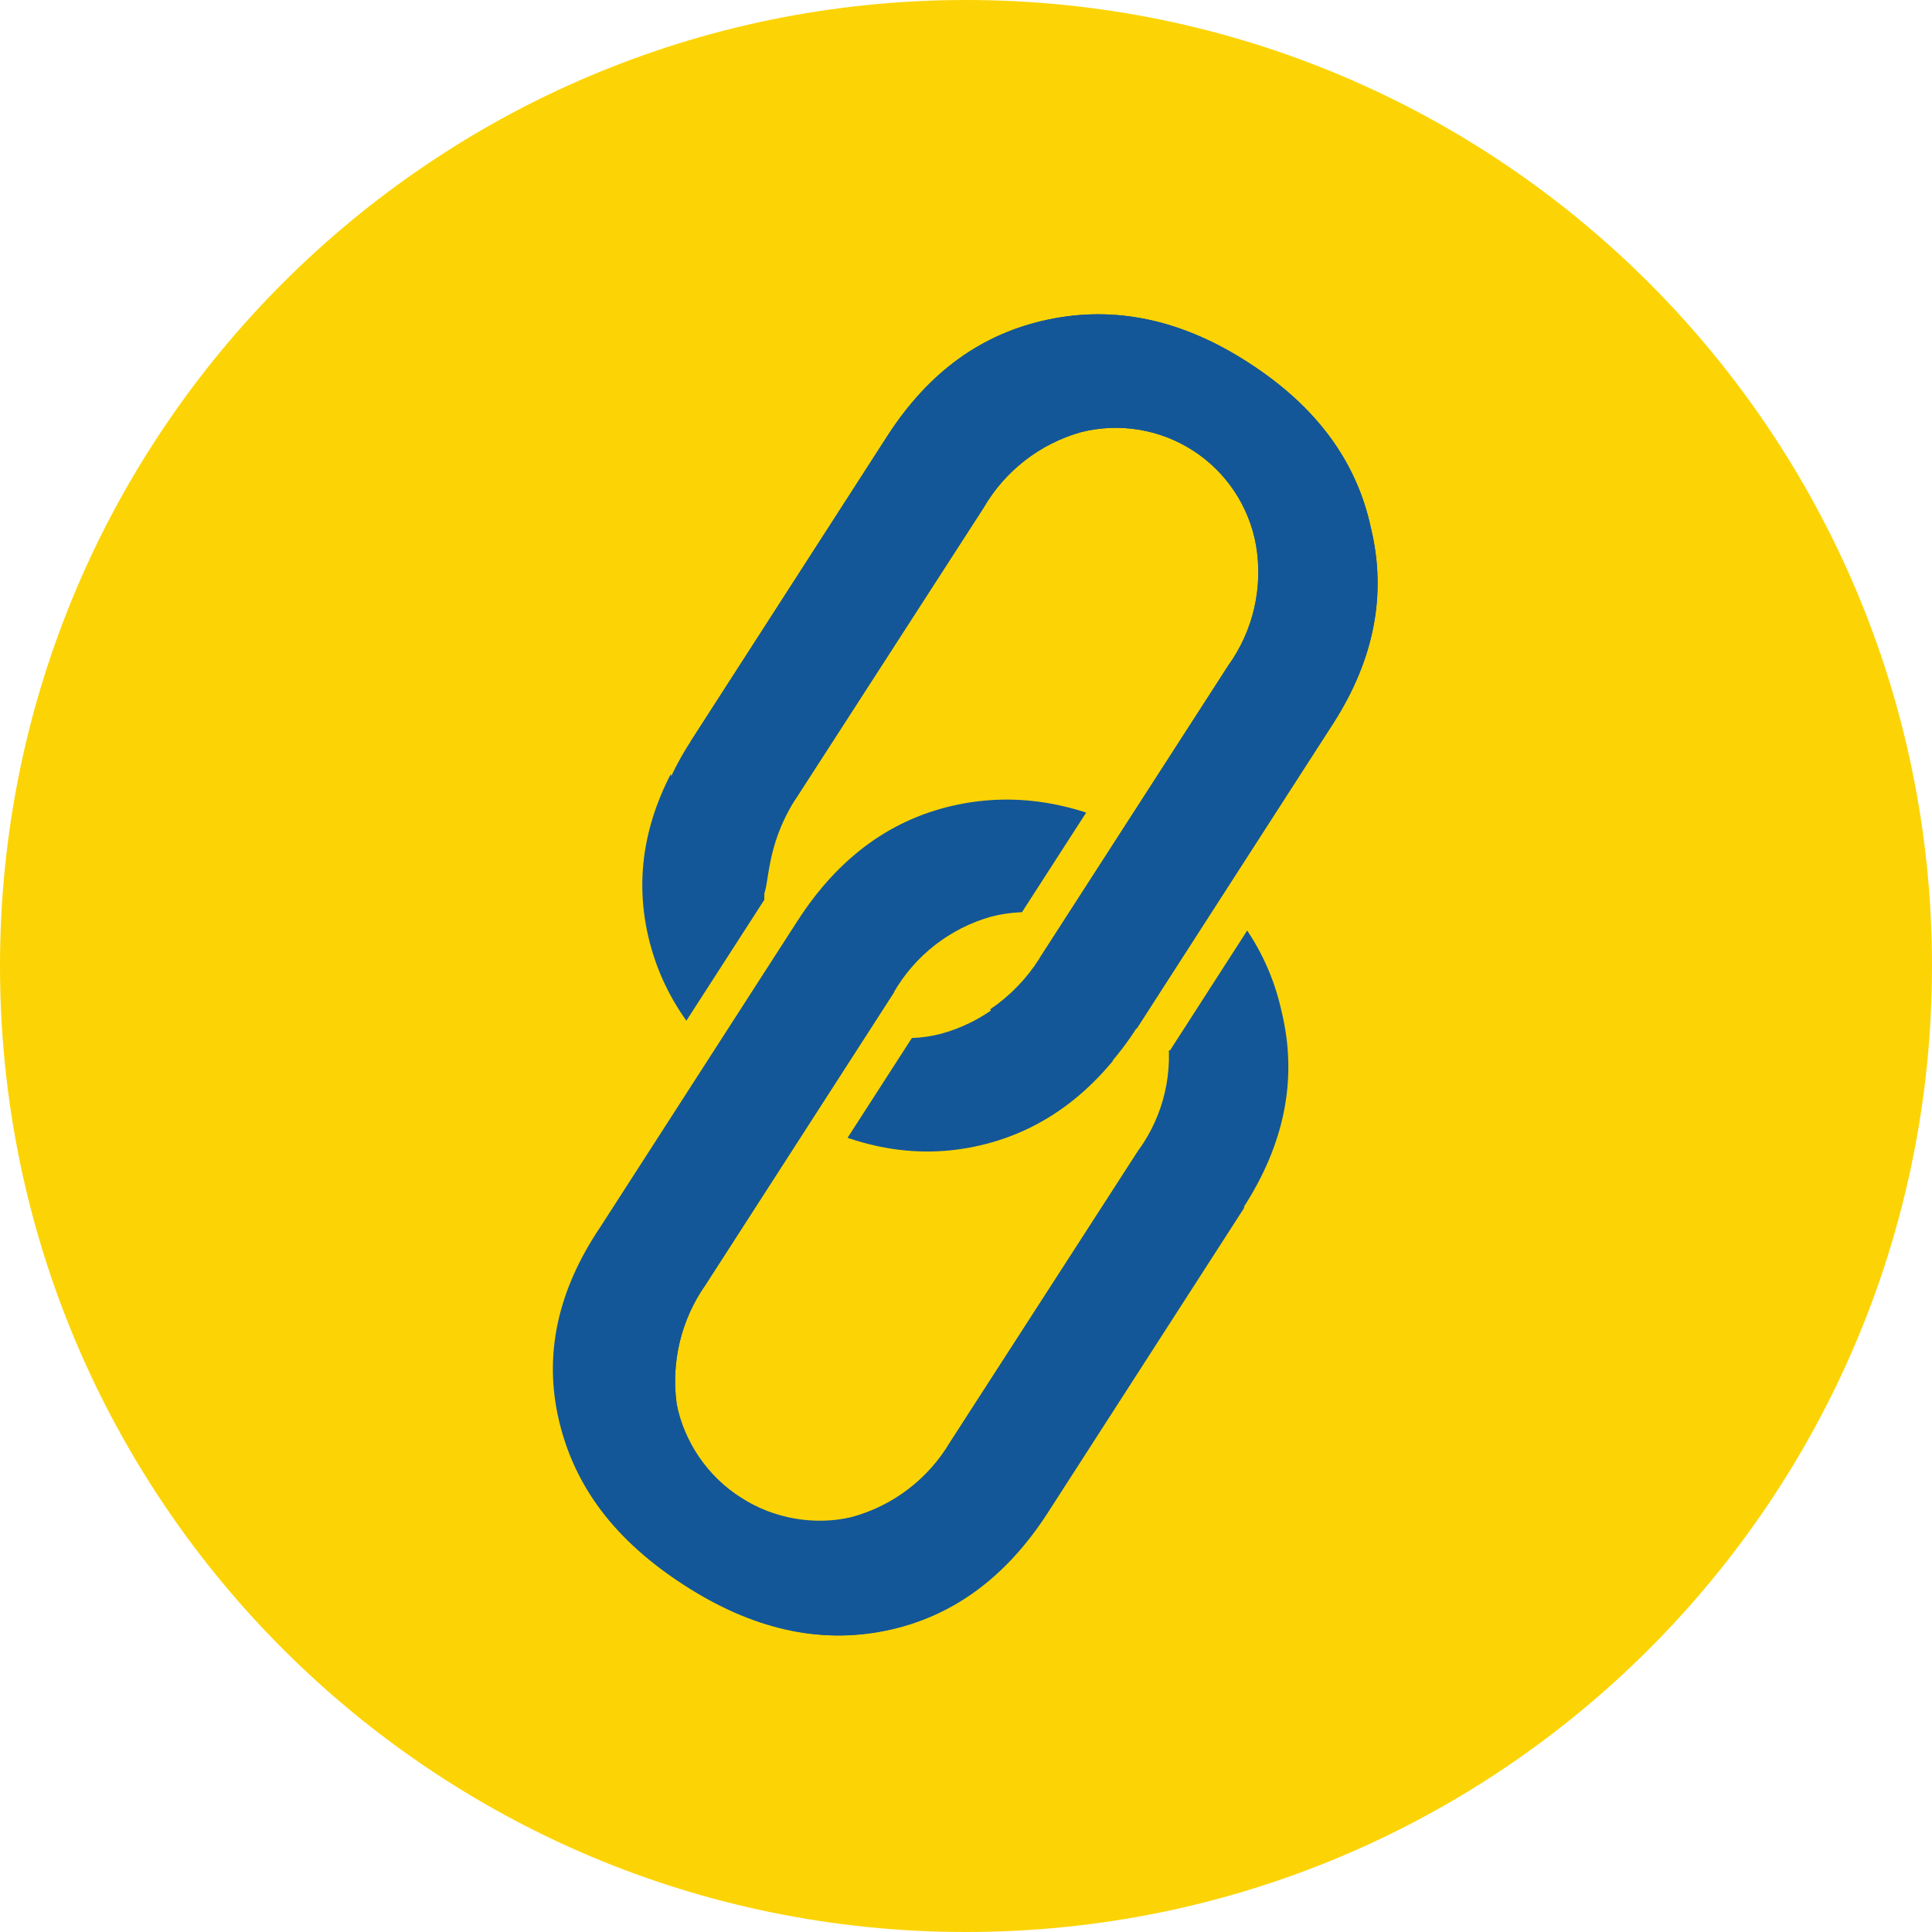
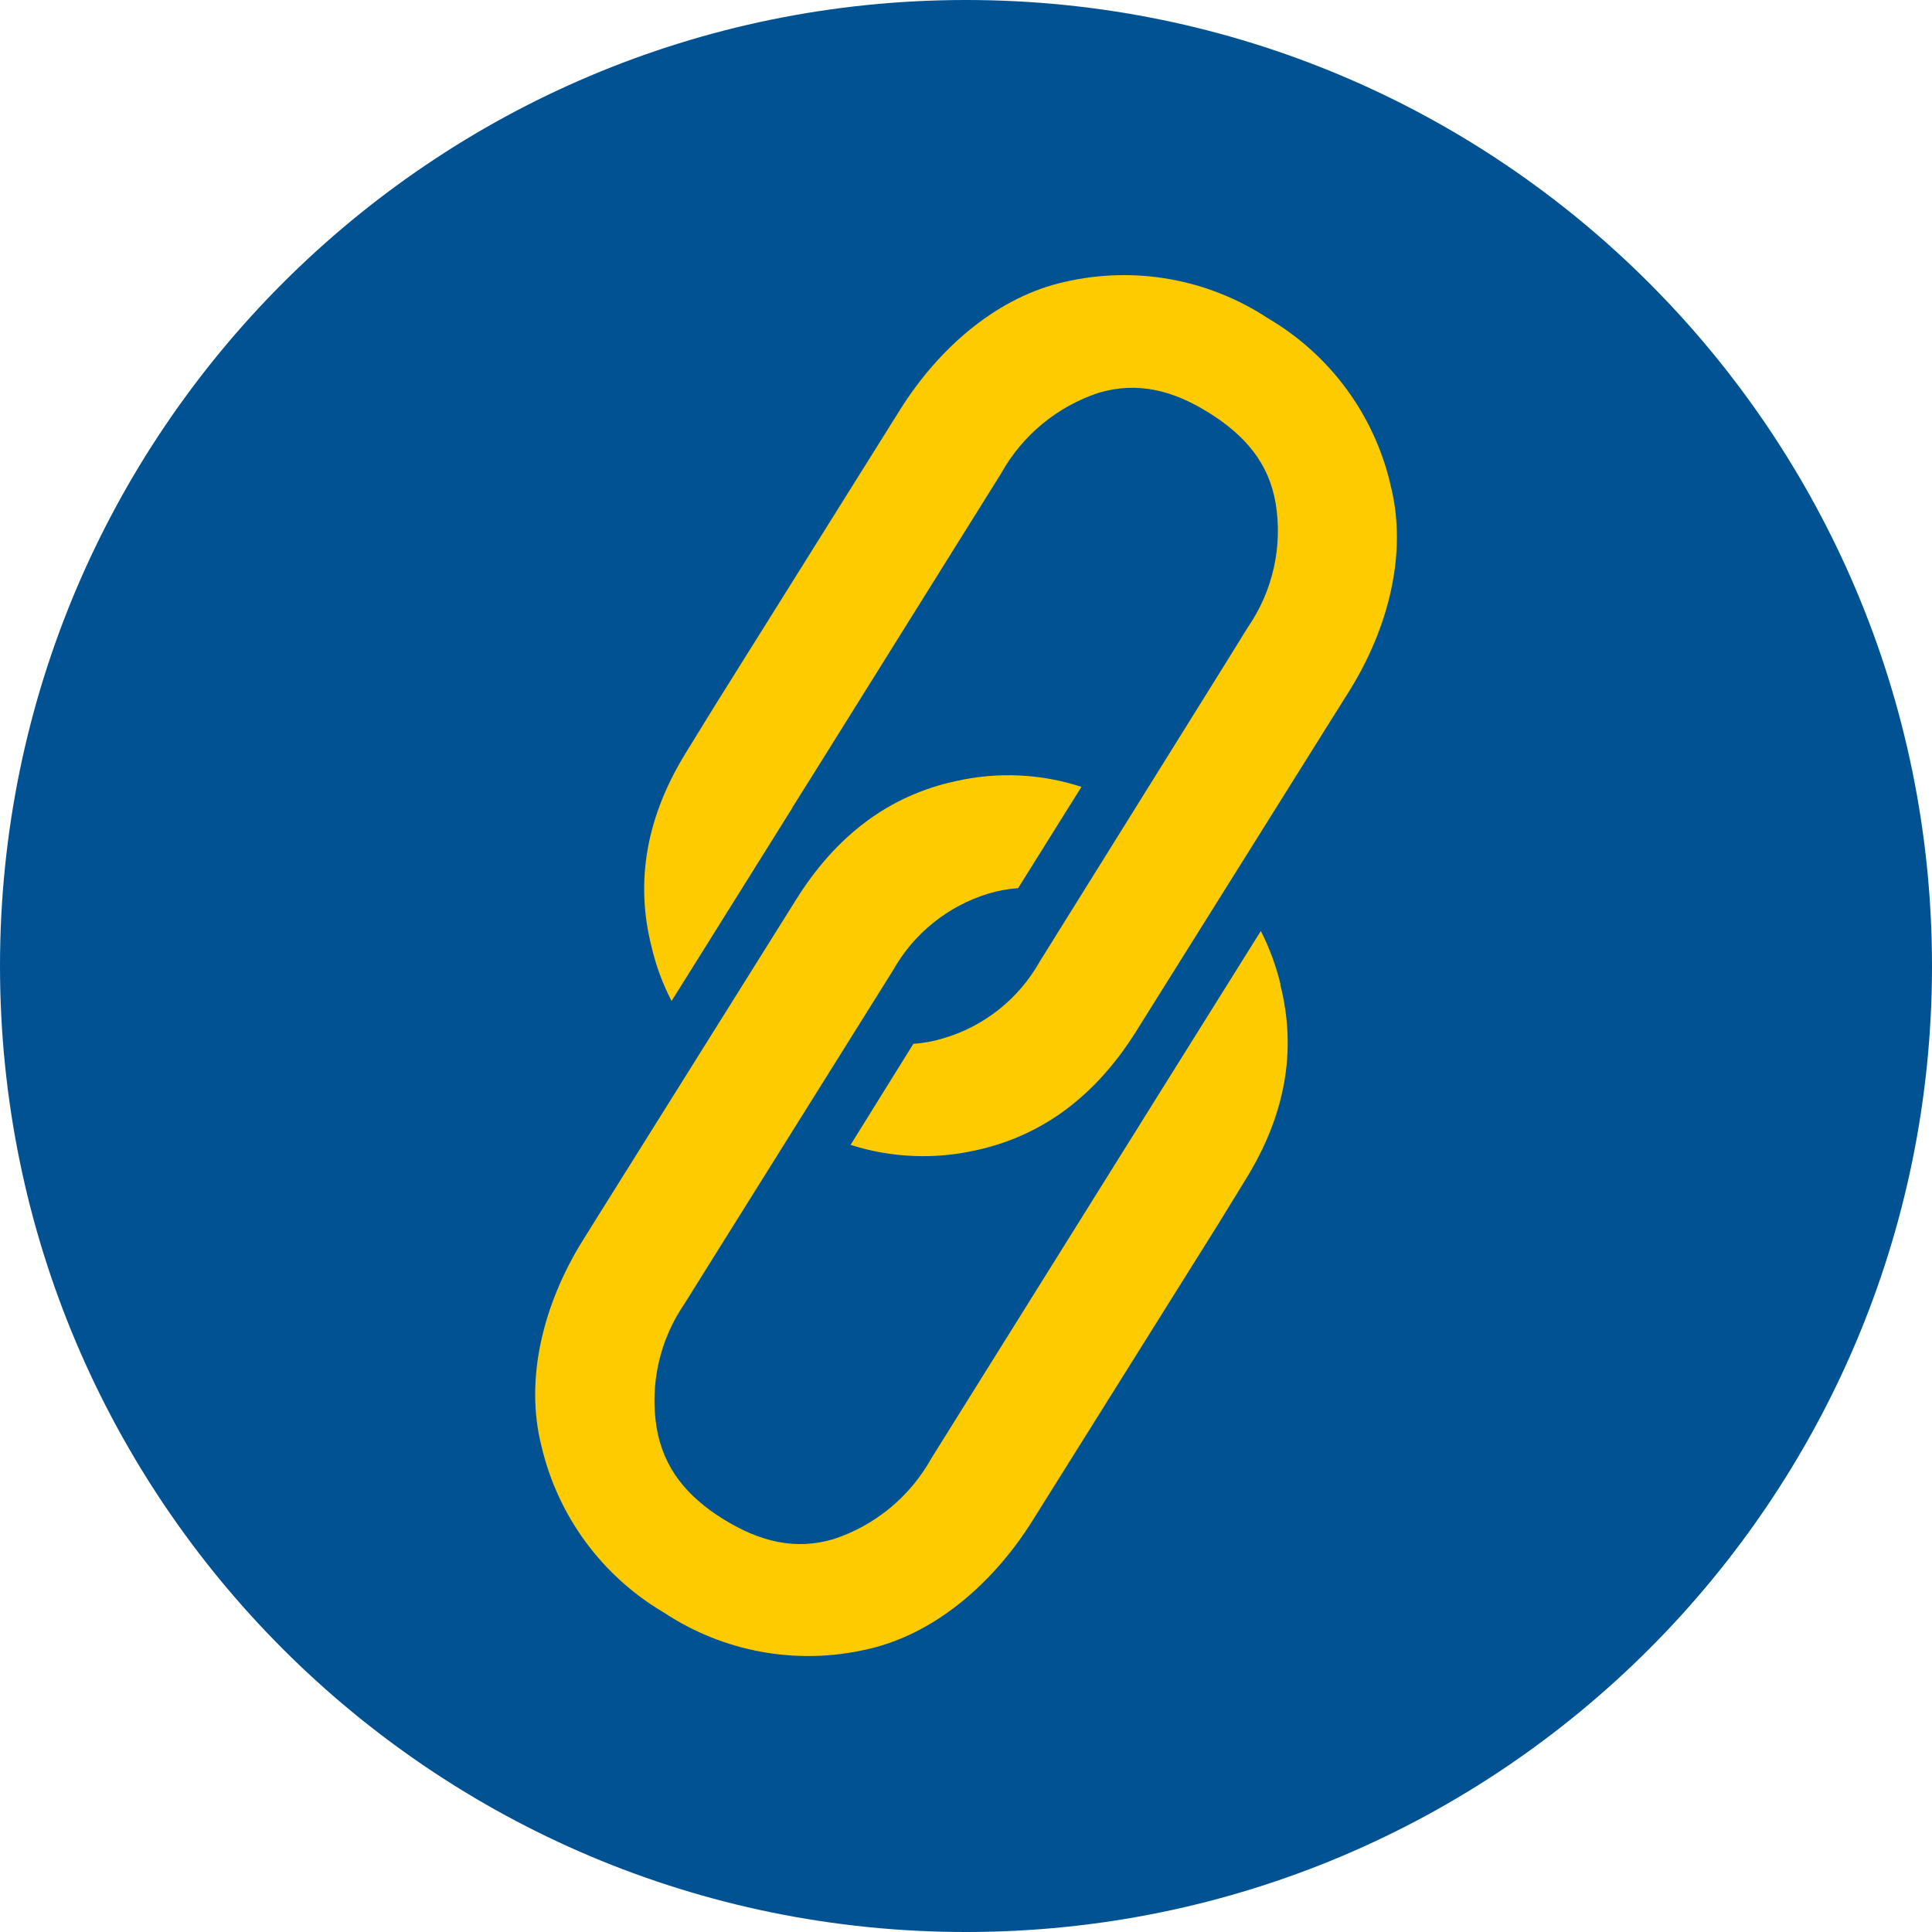
- <svg xmlns="http://www.w3.org/2000/svg" viewBox="0 0 139.1 139.1">
+ <svg xmlns="http://www.w3.org/2000/svg" viewBox="0 0 143.44 143.44">
  <defs>
-     <style>.cls-1{fill:#fcd405;}.cls-2,.cls-4{fill:none;stroke:#fcd405;stroke-width:5.72px;}.cls-3{fill:#145798;}.cls-4{stroke-linejoin:bevel;}</style>
+     <style>.cls-1{fill:#005293;}.cls-2{fill:#fecb00;}</style>
  </defs>
  <g id="Layer_2" data-name="Layer 2">
-     <g id="Layer_1-2" data-name="Layer 1">
-       <g id="Page-1">
-         <g id="sweden-connect-farg">
-           <path id="Fill-14" class="cls-1" d="M139.1,69.55A69.55,69.55,0,1,1,69.55,0,69.55,69.55,0,0,1,139.1,69.55Z" />
-           <path id="Stroke-15" class="cls-2" d="M55.68,79.27q-7.34-4.72-9-11.82t3-14.06l14.16-22Q68.37,24.49,75.5,23t14.42,3.1Q97.15,30.78,98.71,38q1.73,7.17-2.74,14.09l-14.17,22q-4.53,7-11.66,8.47T55.68,79.27ZM59.75,73a9.73,9.73,0,0,0,8,1.43A11.8,11.8,0,0,0,74.83,69L88.41,47.92a11.55,11.55,0,0,0,2-8.66,10.24,10.24,0,0,0-12.62-8.14,11.86,11.86,0,0,0-7,5.45L57.22,57.64a12.13,12.13,0,0,0-2.08,8.6A9.73,9.73,0,0,0,59.75,73Z" />
-           <path id="Fill-16" class="cls-3" d="M55.68,79.27q-7.34-4.72-9-11.82t3-14.06l14.17-22Q68.37,24.49,75.5,23t14.42,3.1Q97.15,30.78,98.71,38q1.73,7.17-2.74,14.09l-14.17,22q-4.53,7-11.66,8.47T55.68,79.27ZM59.75,73a9.73,9.73,0,0,0,8,1.43A11.8,11.8,0,0,0,74.83,69L88.41,47.92a11.55,11.55,0,0,0,2-8.66,10.24,10.24,0,0,0-12.62-8.14,11.86,11.86,0,0,0-7,5.45L57.22,57.64a12.13,12.13,0,0,0-2.08,8.6A9.73,9.73,0,0,0,59.75,73Z" />
-           <path id="Stroke-17" class="cls-2" d="M57.48,66.26l-14.18,22q-4.52,7-3,14.06t9,11.82q7.34,4.72,14.46,3.27t11.66-8.48l14.17-22L82,82.77,68.41,103.84a11.82,11.82,0,0,1-7.07,5.39,10.52,10.52,0,0,1-12.62-8.14A12.06,12.06,0,0,1,50.8,92.5L64.38,71.43Z" />
-           <path id="Fill-18" class="cls-3" d="M57.48,66.26l-14.17,22q-4.53,7-3,14.06t9,11.82q7.34,4.72,14.46,3.27t11.66-8.48l14.17-22L82,82.77,68.41,103.84a11.82,11.82,0,0,1-7.07,5.39,10.52,10.52,0,0,1-12.62-8.14A12.06,12.06,0,0,1,50.8,92.5L64.38,71.43Z" />
-           <path id="Fill-19" class="cls-3" d="M49.25,114.12q-7.32-4.73-9-11.82t3-14l14.17-22q4.46-6.93,11.59-8.38T83.5,61q7.22,4.67,8.78,11.86Q94,80,89.54,86.92l-14.17,22q-4.52,7-11.65,8.48T49.25,114.12Zm4.07-6.31a9.75,9.75,0,0,0,8,1.42,11.84,11.84,0,0,0,7.07-5.38L82,82.77a11.53,11.53,0,0,0,2-8.66A10.24,10.24,0,0,0,71.35,66a11.8,11.8,0,0,0-7,5.45L50.8,92.5a12.06,12.06,0,0,0-2.08,8.59A9.7,9.7,0,0,0,53.32,107.81Z" />
-           <path id="Stroke-20" class="cls-4" d="M89.92,26.13C85.11,23,80.29,22,75.5,23s-8.62,3.76-11.6,8.37l-14.16,22,7.48,4.25L70.81,36.57a11.82,11.82,0,0,1,7-5.45,10.25,10.25,0,0,1,12.62,8.13,11.52,11.52,0,0,1-2,8.67L74.84,69l7,5.07L96,52.07Q100.43,45.14,98.7,38,97.16,30.8,89.92,26.13Z" />
-           <path id="Fill-21" class="cls-3" d="M89.92,26.13C85.11,23,80.29,22,75.5,23s-8.62,3.76-11.6,8.37l-14.17,22,7.49,4.25L70.81,36.57a11.82,11.82,0,0,1,7-5.45,10.25,10.25,0,0,1,12.62,8.13,11.52,11.52,0,0,1-2,8.67L74.84,69l7,5.07L96,52.07Q100.43,45.14,98.7,38,97.16,30.8,89.92,26.13Z" />
-           <path id="Fill-22" class="cls-3" d="M89.92,26.13C85.11,23,80.29,22,75.5,23s-8.62,3.76-11.6,8.37l-14.17,22a21.3,21.3,0,0,0-2.87,6.7c12,8.25,6,4.56,10.36-2.45L70.81,36.57a11.82,11.82,0,0,1,7-5.45,10.25,10.25,0,0,1,12.62,8.13,11.52,11.52,0,0,1-2,8.67L74.84,69a12.48,12.48,0,0,1-3.55,3.67s2.57,4.82,5.58,6.77a21.17,21.17,0,0,0,4.93-5.37L96,52.07Q100.43,45.14,98.7,38,97.16,30.8,89.92,26.13Z" />
+     <g id="svg4704">
+       <g id="layer1">
+         <g id="g12">
+           <g id="g14">
+             <g id="g20">
+               <path id="path22" class="cls-1" d="M143.44,71.72A71.72,71.72,0,1,1,71.72,0a71.72,71.72,0,0,1,71.72,71.72" />
+             </g>
+             <g id="g4512">
+               <g id="g24">
+                 <path id="path26" class="cls-2" d="M103.24,36a19.41,19.41,0,0,0-9.07-12.35A19.43,19.43,0,0,0,79.1,20.92c-4.89,1.06-9.3,4.74-12.3,9.54L53,52.51l-2,3.25q-4.5,7.2-2.62,14.56a17.19,17.19,0,0,0,1.48,4l8.91-14.25.08-.15,1.73-2.76h0l13.74-22a12.94,12.94,0,0,1,7.26-6c2.89-.85,5.52-.18,8.2,1.5s4.43,3.74,4.93,6.71a12.61,12.61,0,0,1-2.07,9.21L91.2,48.91h0l-14,22.47A12.12,12.12,0,0,1,70,77.1a9.91,9.91,0,0,1-2.19.4L63.15,85a17.75,17.75,0,0,0,9.36.39q7.32-1.61,11.83-8.8l14.4-23,1.42-2.26c3-4.8,4.34-10.4,3.08-15.31" />
+               </g>
+               <g id="g28">
+                 <path id="path30" class="cls-2" d="M95.08,73.12a18,18,0,0,0-1.47-4L84.7,83.37a1.19,1.19,0,0,0-.09.15l-1.72,2.75h0l-13.74,22a12.92,12.92,0,0,1-7.26,6c-2.88.85-5.51.18-8.2-1.49S49.26,109,48.75,106a12.7,12.7,0,0,1,2.08-9.22l1.41-2.26h0L66.29,72.06a12.22,12.22,0,0,1,7.11-5.72,10.12,10.12,0,0,1,2.19-.4l4.7-7.52A17.52,17.52,0,0,0,70.94,58q-7.34,1.59-11.84,8.8l-14.4,23-1.41,2.26c-3,4.8-4.34,10.4-3.09,15.3a19.46,19.46,0,0,0,9.07,12.35,19.4,19.4,0,0,0,15.07,2.75c4.89-1.07,9.3-4.75,12.31-9.55l13.78-22h0l2-3.26q4.5-7.2,2.62-14.56" />
+               </g>
+             </g>
+           </g>
        </g>
      </g>
    </g>
  </g>
</svg>
